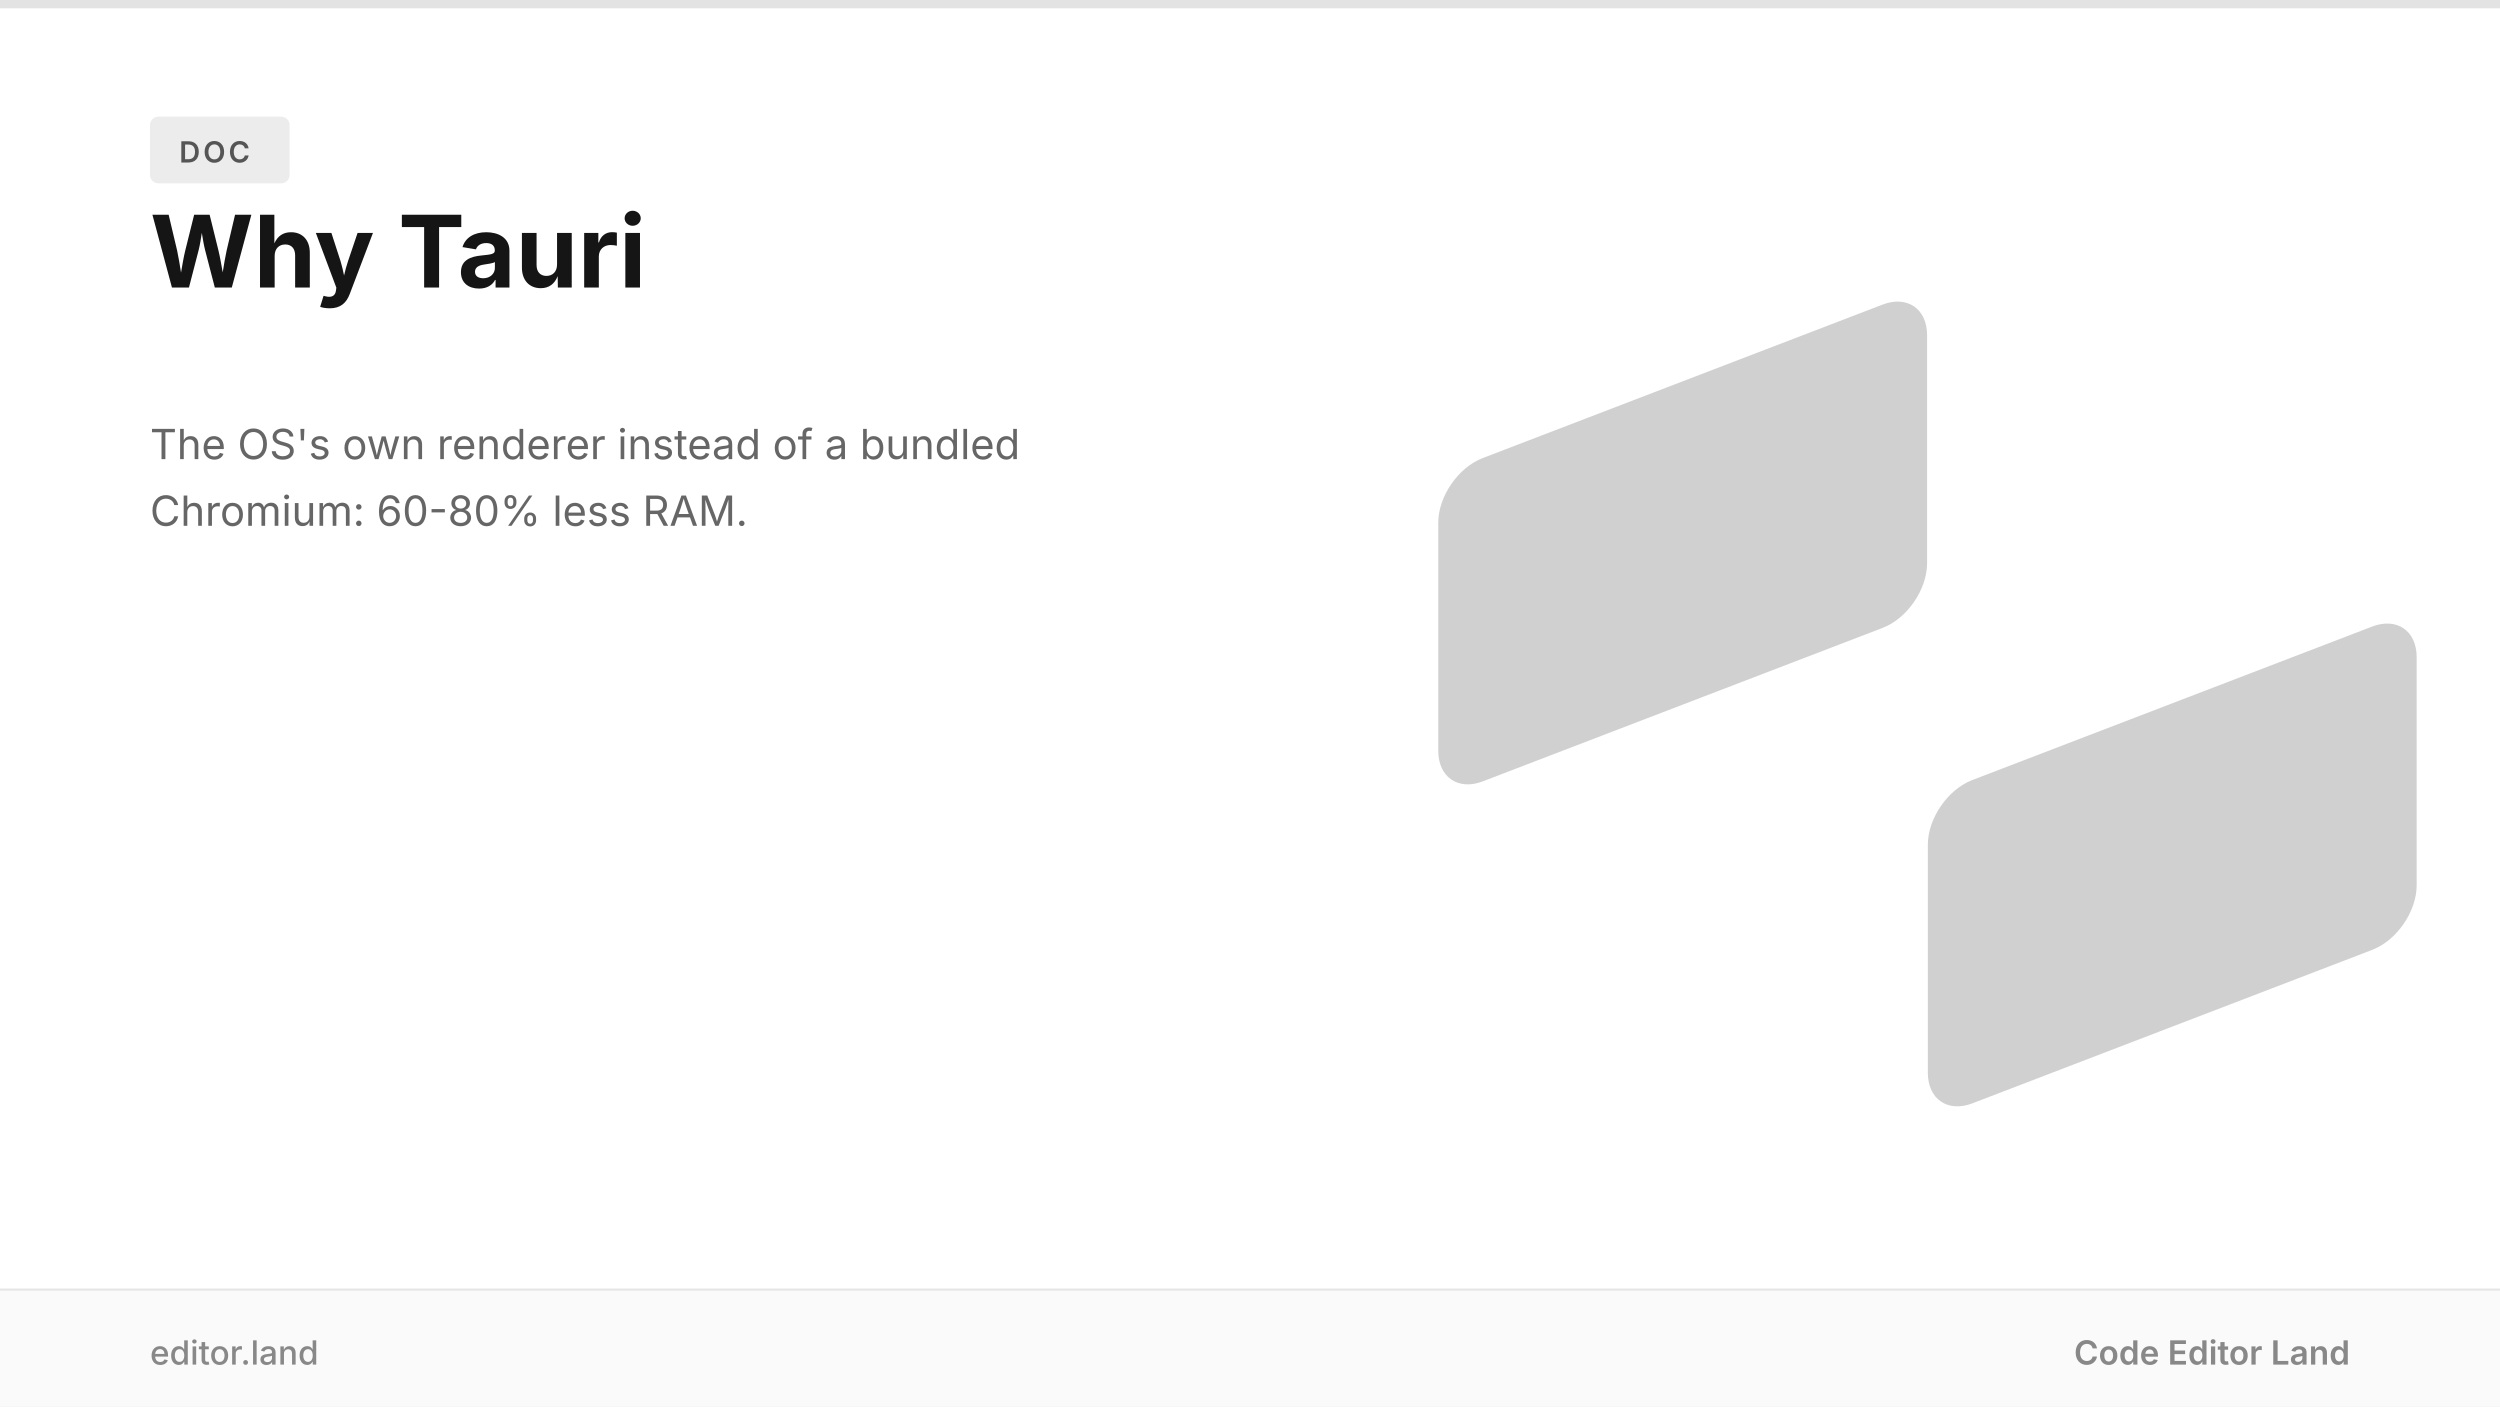
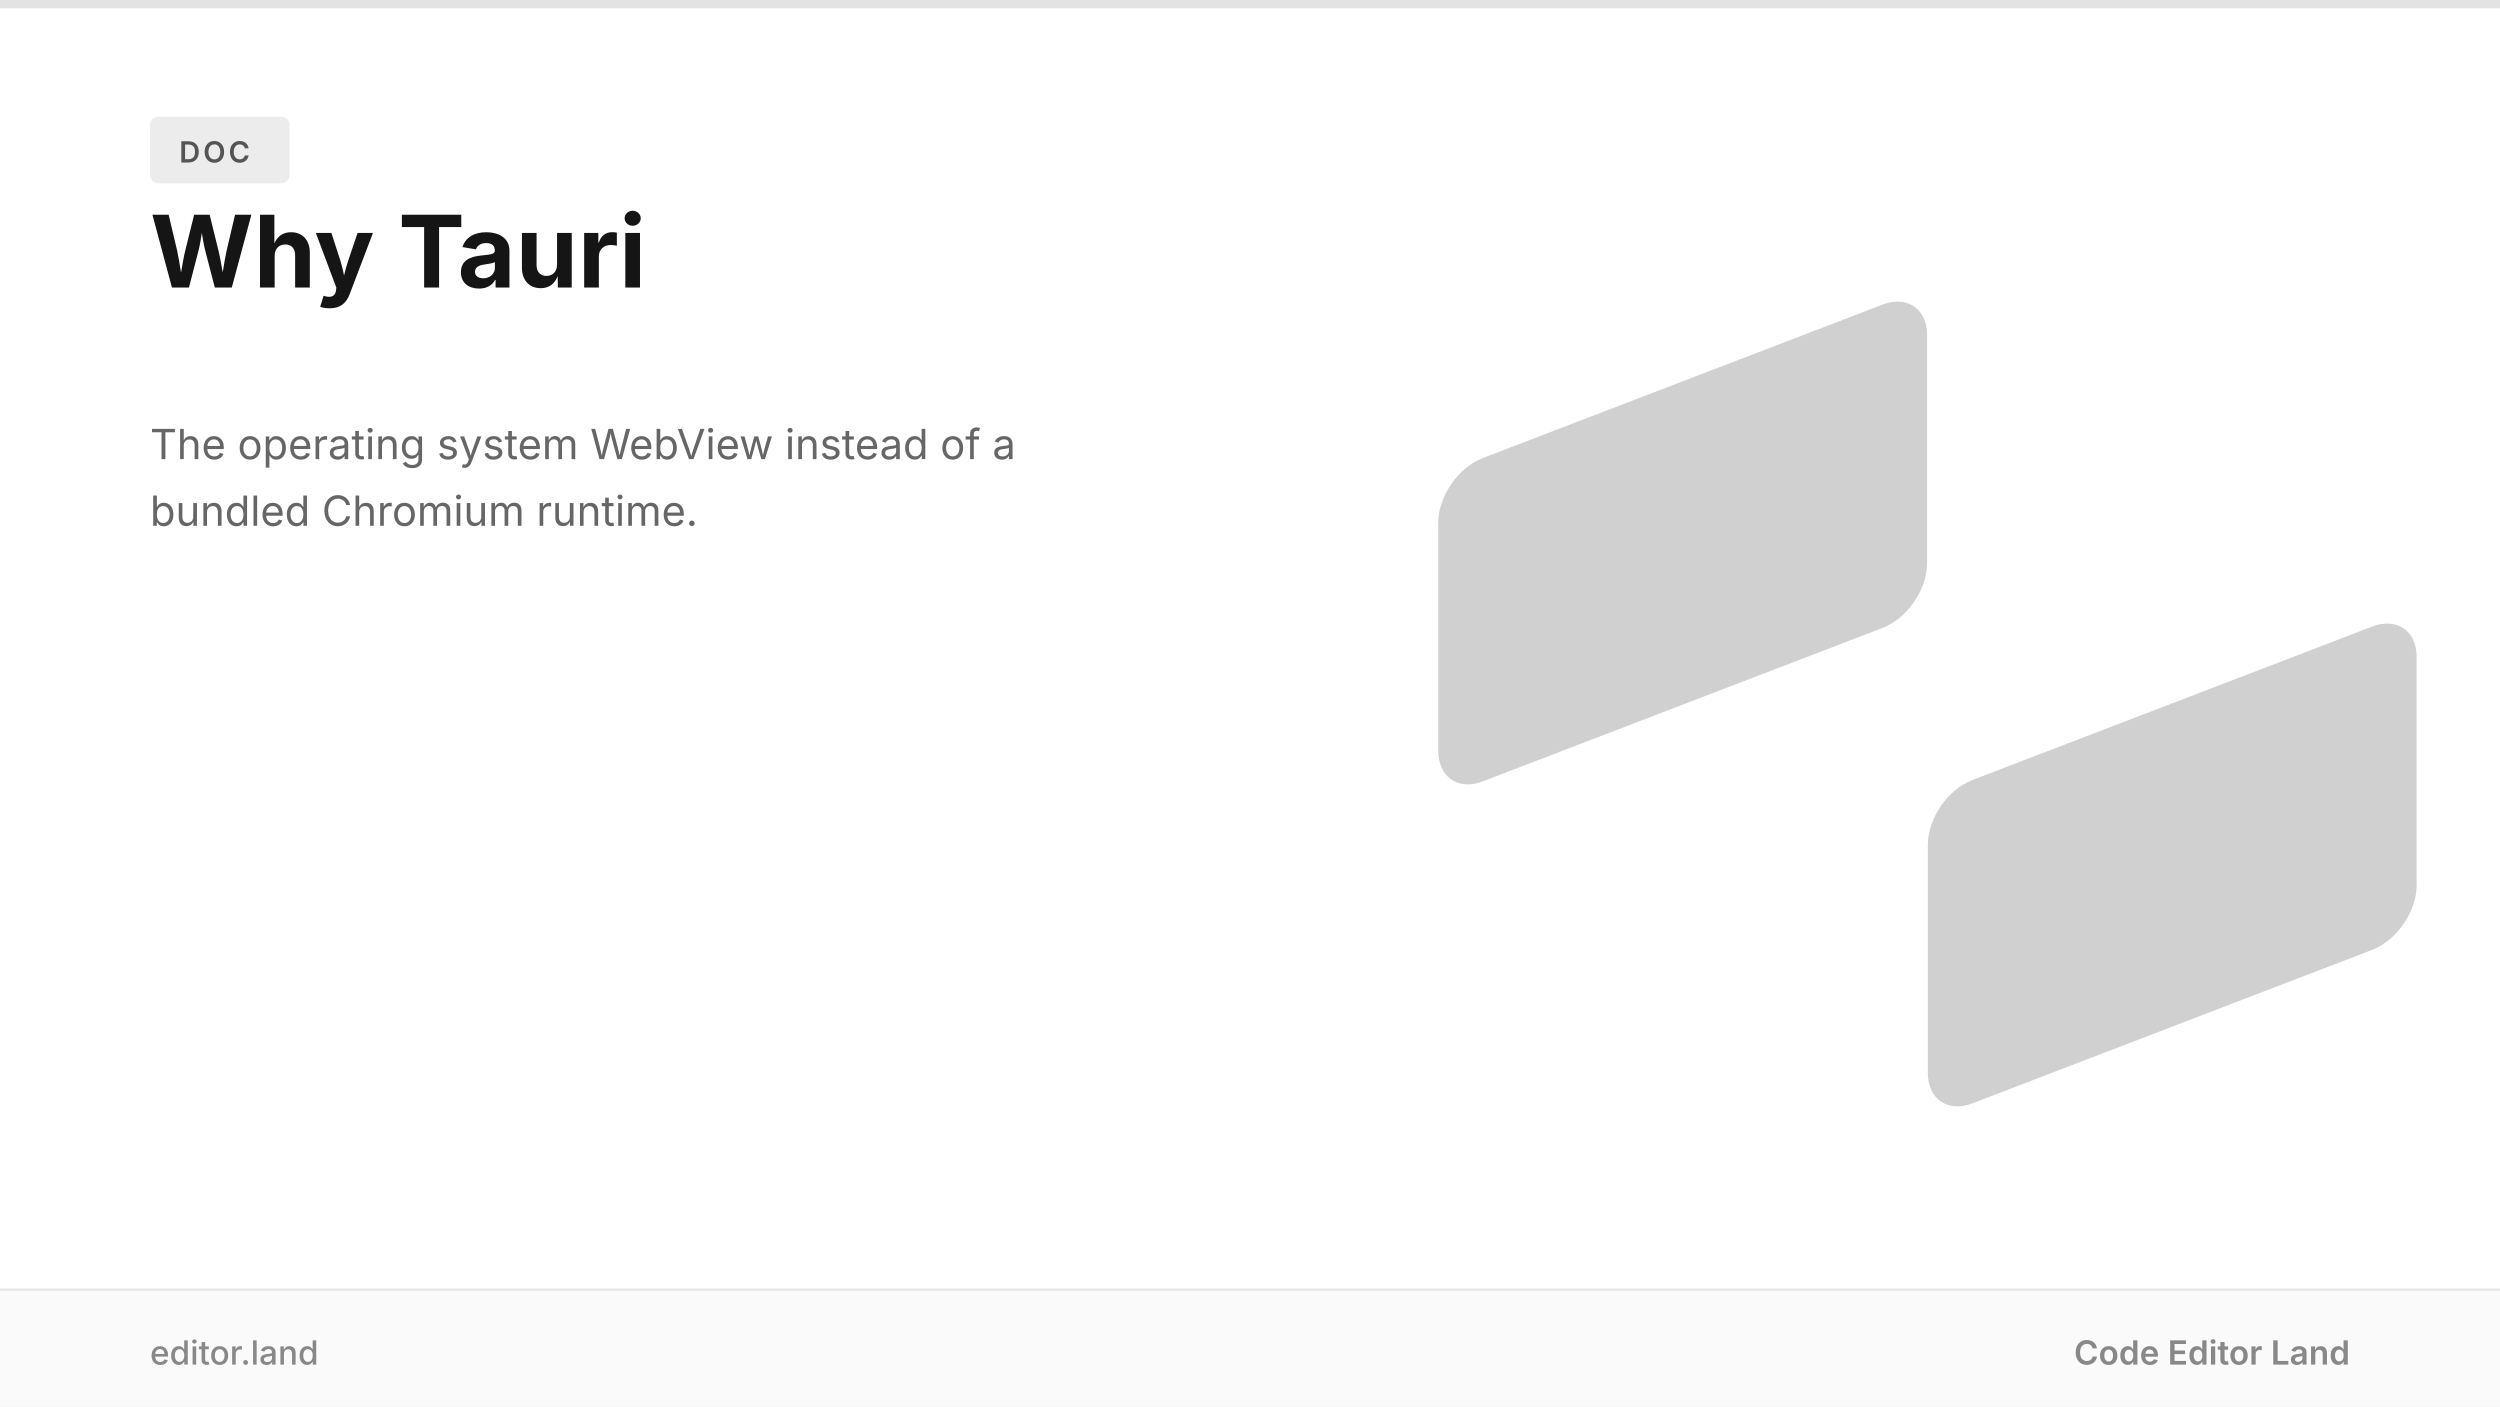
<svg xmlns="http://www.w3.org/2000/svg" width="1200" height="675" viewBox="0 0 1200 675">
  <path fill="#fff" d="M0 0h1200v675H0z" />
  <path fill="#151515" fill-opacity=".12" d="M0 0h1200v4H0z" />
  <rect width="1005.28" height="620.771" fill="#151515" fill-opacity=".2" rx="91.389" transform="matrix(-.2334 .08959 0 .25 925 138)" />
  <rect width="1005.28" height="620.771" fill="#151515" fill-opacity=".2" rx="91.389" transform="matrix(-.2334 .08959 0 .25 1160 292.55)" />
  <rect width="67" height="32" x="72" y="56" fill="#151515" fill-opacity=".08" rx="4" />
  <text x="86" y="78" fill="#555" font-family="system-ui, -apple-system, 'Segoe UI', sans-serif" font-size="14" font-weight="600" letter-spacing=".1em">DOC</text>
  <text x="72" y="138" fill="#151515" font-family="system-ui, -apple-system, 'Segoe UI', sans-serif" font-size="48" font-weight="700">Why Tauri</text>
-   <text x="72" y="220.4" fill="#666" font-family="system-ui, -apple-system, 'Segoe UI', sans-serif" font-size="20" font-weight="400">The OS's own renderer instead of a bundled</text>
-   <text x="72" y="252.4" fill="#666" font-family="system-ui, -apple-system, 'Segoe UI', sans-serif" font-size="20" font-weight="400">Chromium: 60-80% less RAM.</text>
+   <text x="72" y="220.4" fill="#666" font-family="system-ui, -apple-system, 'Segoe UI', sans-serif" font-size="20" font-weight="400">The operating system WebView instead of a</text>
+   <text x="72" y="252.4" fill="#666" font-family="system-ui, -apple-system, 'Segoe UI', sans-serif" font-size="20" font-weight="400">bundled Chromium runtime.</text>
  <path fill="#fafafa" d="M0 619h1200v56H0z" />
  <path stroke="#e5e5e5" d="M0 619h1200" />
  <text x="72" y="655" fill="#888" font-family="system-ui, -apple-system, 'Segoe UI', sans-serif" font-size="16" font-weight="500">editor.land</text>
  <text x="1128" y="655" fill="#888" font-family="system-ui, -apple-system, 'Segoe UI', sans-serif" font-size="16" font-weight="600" text-anchor="end">Code Editor Land</text>
</svg>
